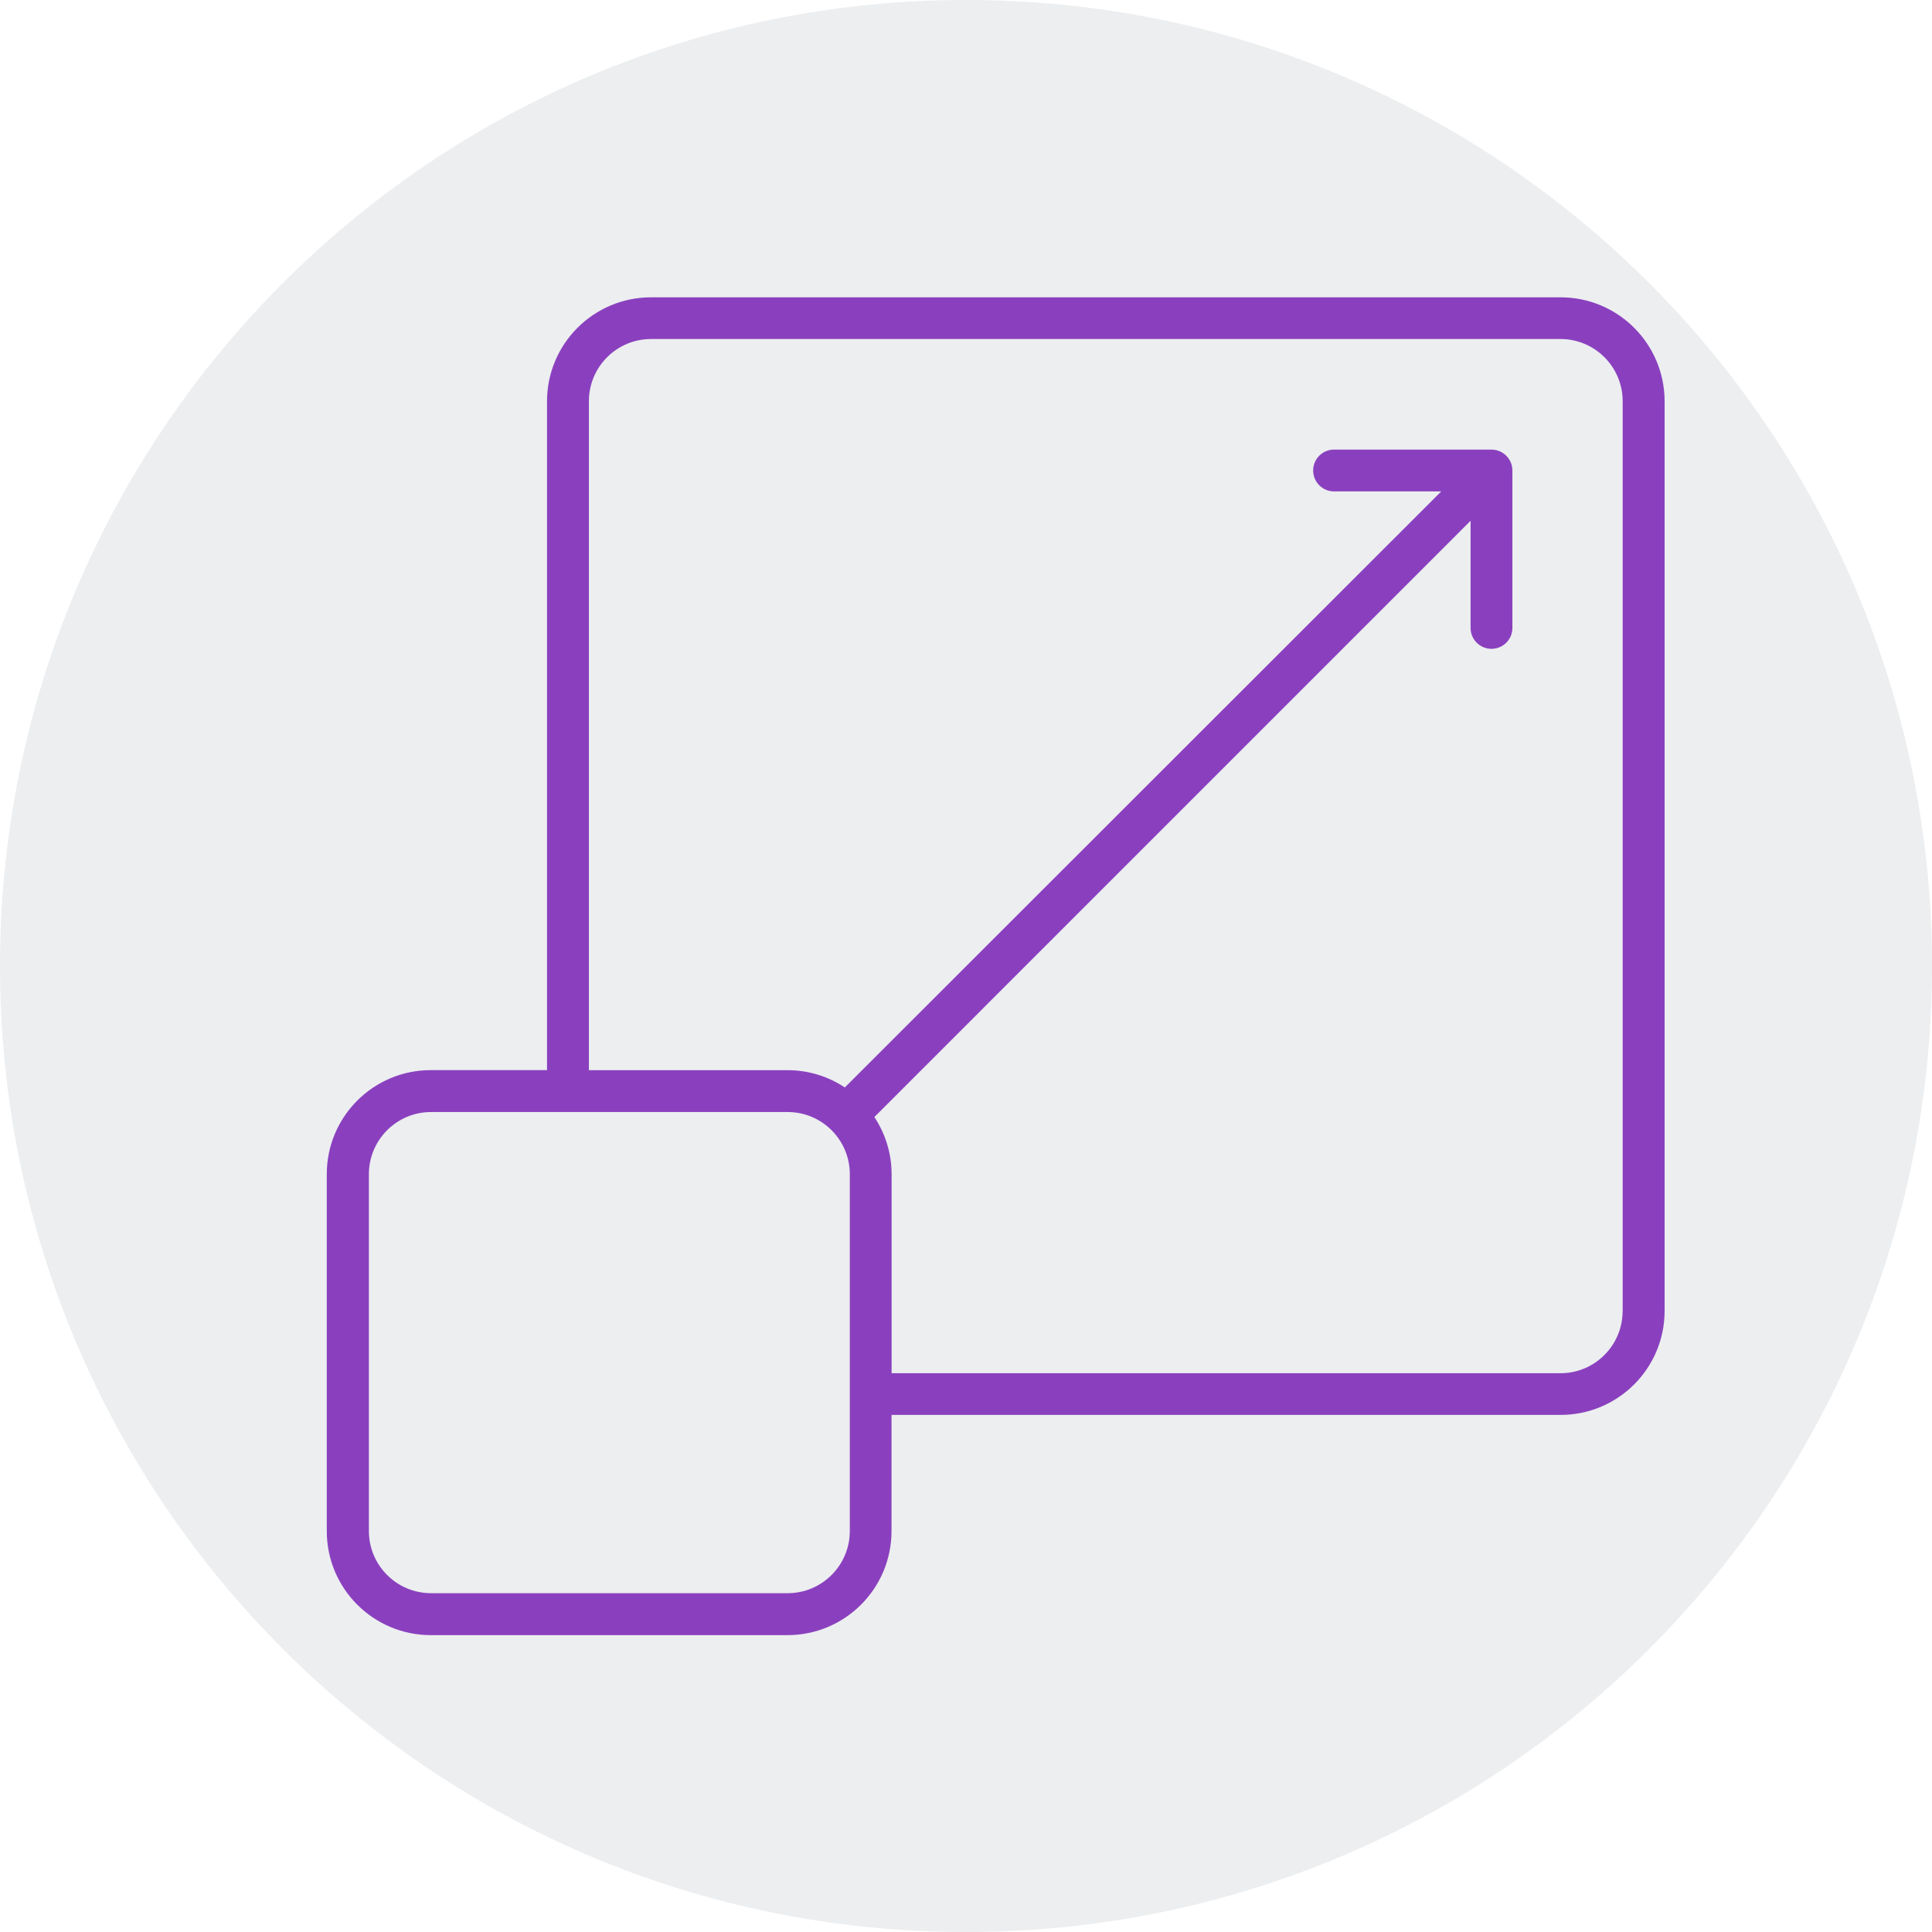
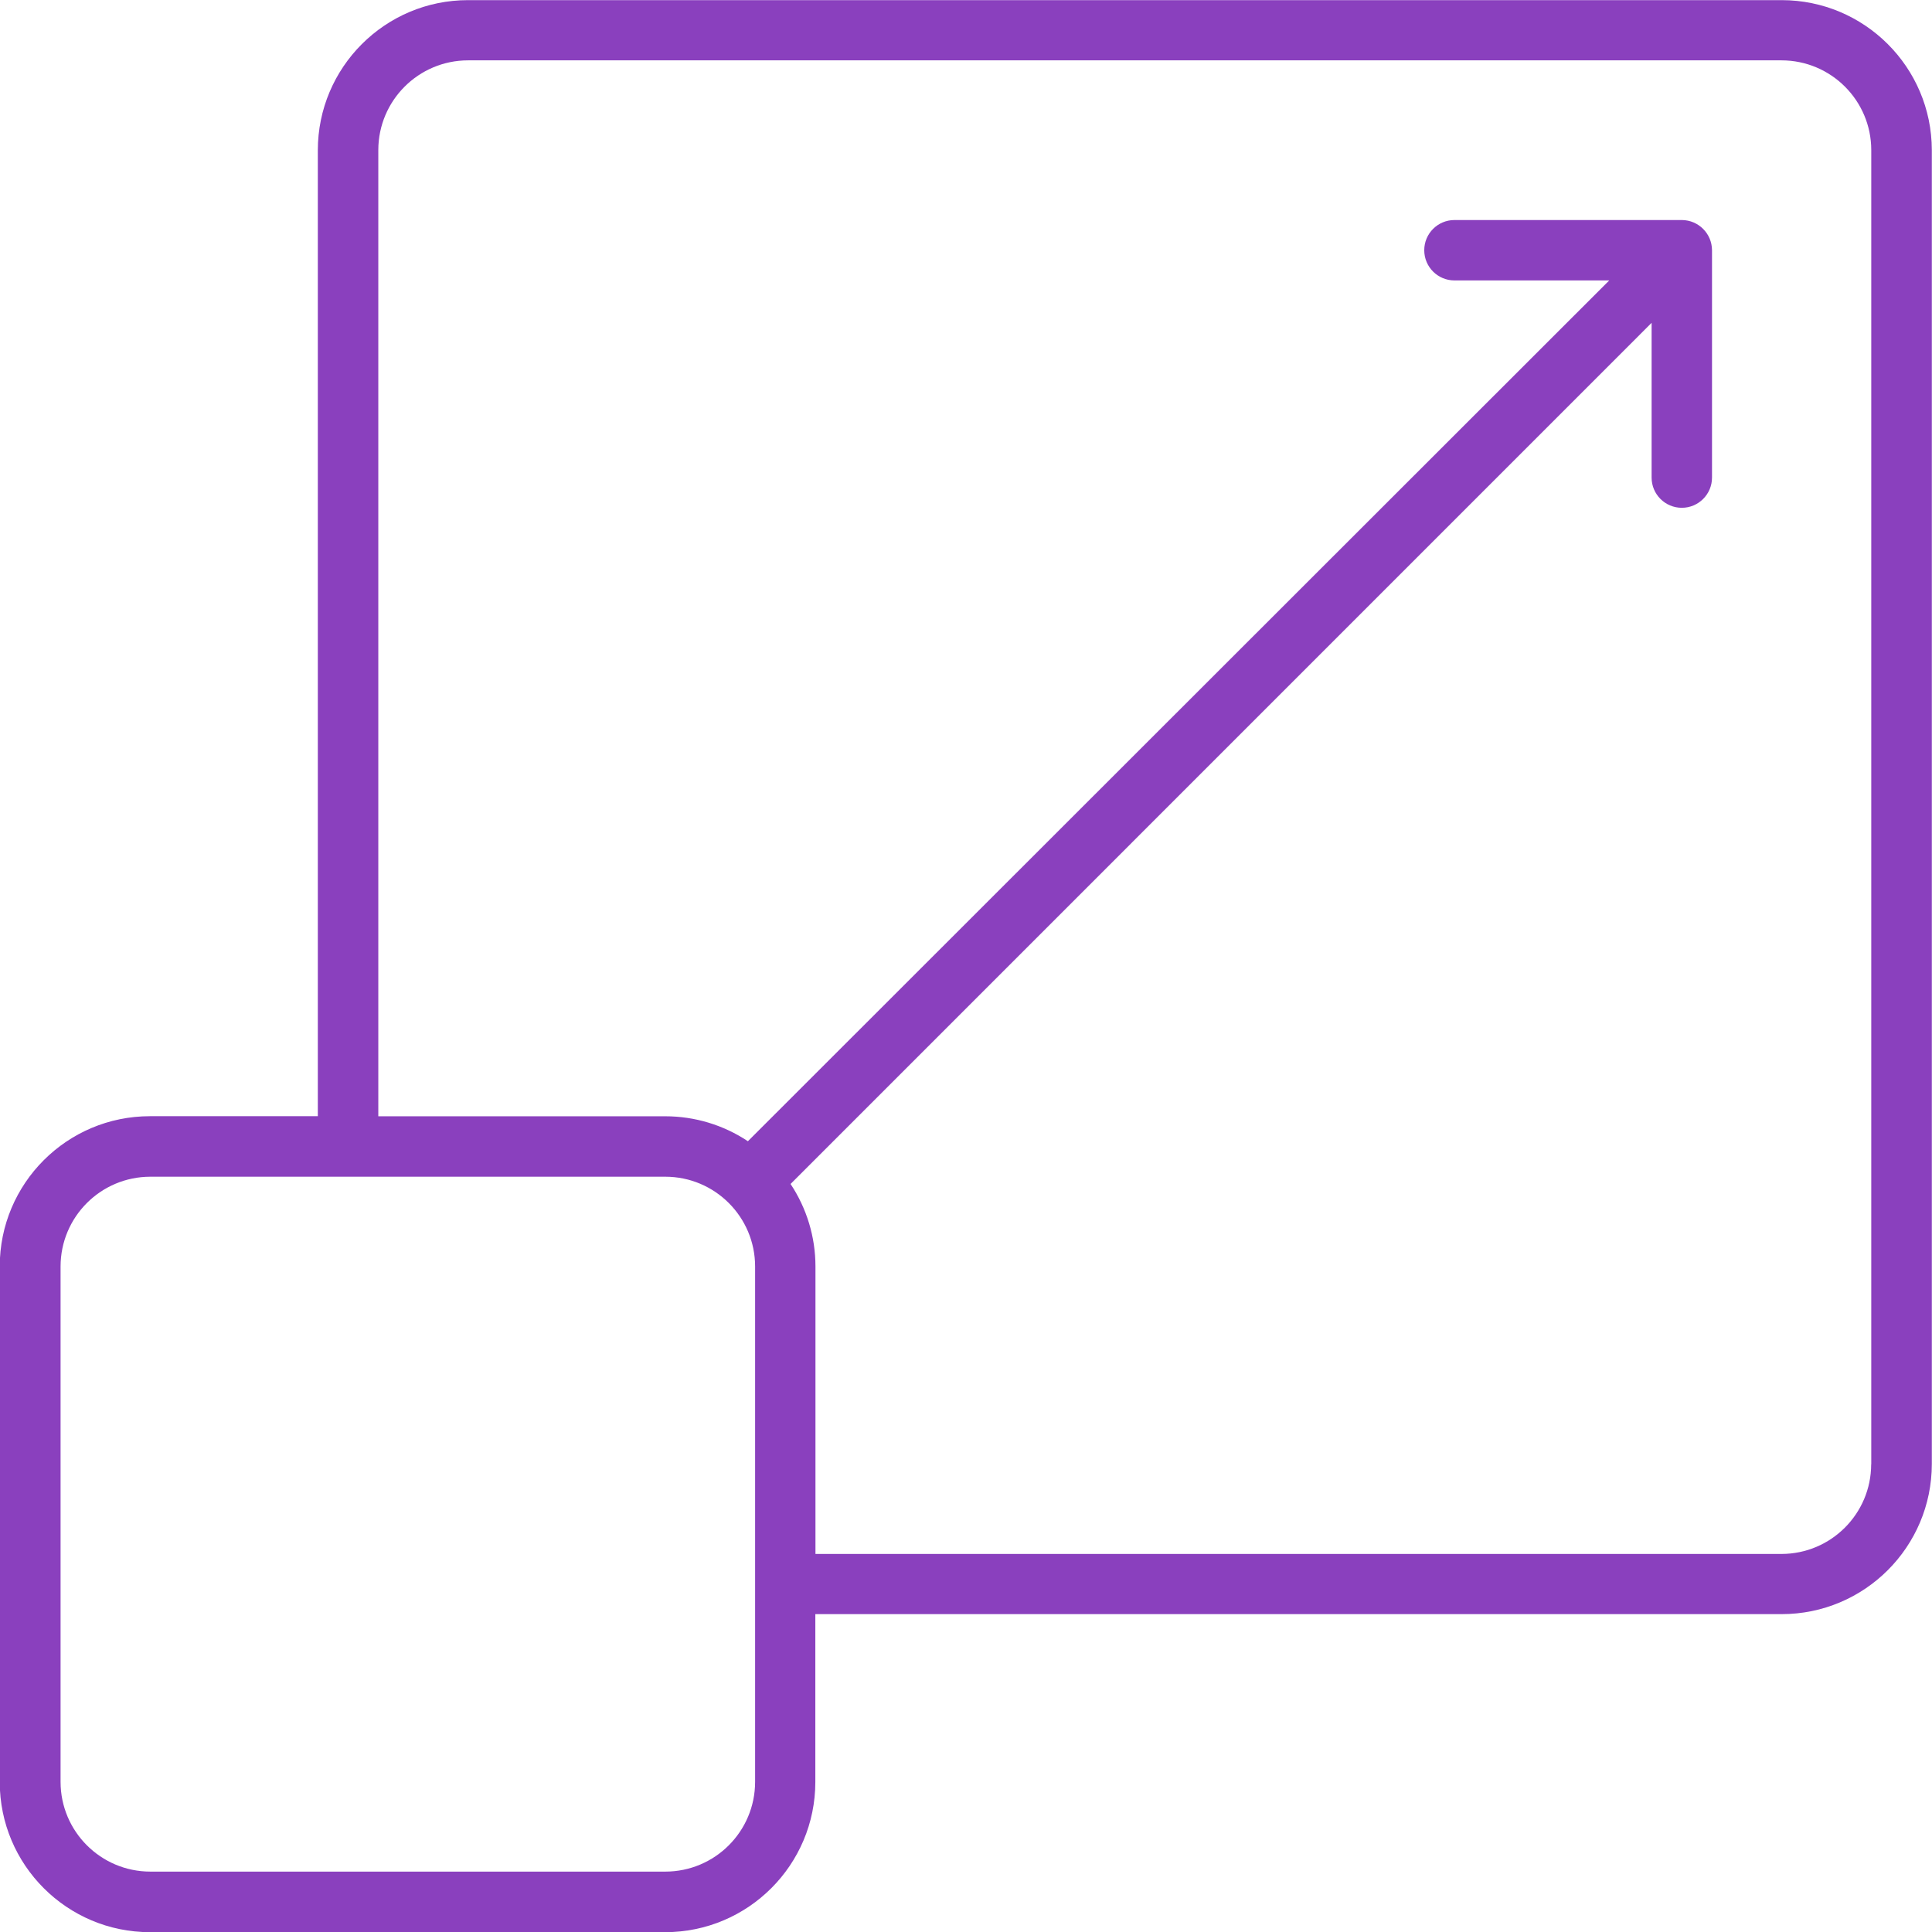
- <svg xmlns="http://www.w3.org/2000/svg" width="65" height="65" viewBox="0 0 65 65">
-   <g id="그룹_8490" data-name="그룹 8490" transform="translate(-1342 -825)">
-     <circle id="타원_56" data-name="타원 56" cx="32.5" cy="32.5" r="32.5" transform="translate(1342 825)" fill="#eceef0" />
-     <g id="구성_요소_32_4" data-name="구성 요소 32 – 4" transform="translate(1353 835)">
-       <rect id="사각형_2169" data-name="사각형 2169" width="45" height="45" transform="translate(0 0)" fill="none" />
-       <g id="_x34_7_Maximize" transform="translate(-13.941 -13.897)">
-         <path id="패스_4423" data-name="패스 4423" d="M55.445,13.9h-30.6a3.5,3.5,0,0,0-3.5,3.5V39.9h-3.91a3.5,3.5,0,0,0-3.5,3.5V55.409a3.5,3.5,0,0,0,3.5,3.5h12a3.5,3.5,0,0,0,3.5-3.5V51.5H55.445a3.5,3.5,0,0,0,3.5-3.5V17.393A3.5,3.5,0,0,0,55.445,13.9ZM31.532,55.409a2.092,2.092,0,0,1-2.09,2.089h-12a2.092,2.092,0,0,1-2.09-2.089V43.4a2.092,2.092,0,0,1,2.09-2.09h12a2.092,2.092,0,0,1,2.09,2.09V55.409Zm26-7.4a2.092,2.092,0,0,1-2.09,2.089H32.938V43.4a3.472,3.472,0,0,0-.58-1.921L52.417,21.418v3.605a.7.7,0,0,0,1.407,0v-5.3a.706.706,0,0,0-.7-.7h-5.3a.7.7,0,0,0,0,1.407h3.606L31.364,40.483a3.473,3.473,0,0,0-1.922-.581H22.754V17.393a2.092,2.092,0,0,1,2.09-2.09h30.6a2.092,2.092,0,0,1,2.09,2.09V48.007Z" transform="translate(0 0)" fill="#8a40be" />
-       </g>
-     </g>
+ <svg xmlns="http://www.w3.org/2000/svg" id="audio-ico04" width="45" height="45.008" viewBox="0 0 45 45.008">
+   <rect id="사각형_2169" data-name="사각형 2169" width="45" height="45" transform="translate(0 0)" fill="none" />
+   <g id="_x34_7_Maximize" transform="translate(-13.941 -13.897)">
+     <path id="패스_4423" data-name="패스 4423" d="M55.445,13.9h-30.6a3.5,3.5,0,0,0-3.5,3.5V39.9h-3.91a3.5,3.5,0,0,0-3.5,3.5V55.409a3.5,3.5,0,0,0,3.5,3.5h12a3.5,3.5,0,0,0,3.5-3.5V51.5H55.445a3.5,3.5,0,0,0,3.5-3.5V17.393A3.5,3.5,0,0,0,55.445,13.9ZM31.532,55.409a2.092,2.092,0,0,1-2.09,2.089h-12a2.092,2.092,0,0,1-2.09-2.089V43.4a2.092,2.092,0,0,1,2.09-2.09h12a2.092,2.092,0,0,1,2.09,2.09V55.409Zm26-7.4a2.092,2.092,0,0,1-2.09,2.089H32.938V43.4a3.472,3.472,0,0,0-.58-1.921L52.417,21.418v3.605a.7.7,0,0,0,1.407,0v-5.3a.706.706,0,0,0-.7-.7h-5.3a.7.7,0,0,0,0,1.407h3.606L31.364,40.483a3.473,3.473,0,0,0-1.922-.581H22.754V17.393a2.092,2.092,0,0,1,2.09-2.09h30.6a2.092,2.092,0,0,1,2.09,2.09V48.007Z" transform="translate(0 0)" fill="#8a40be" />
  </g>
</svg>
